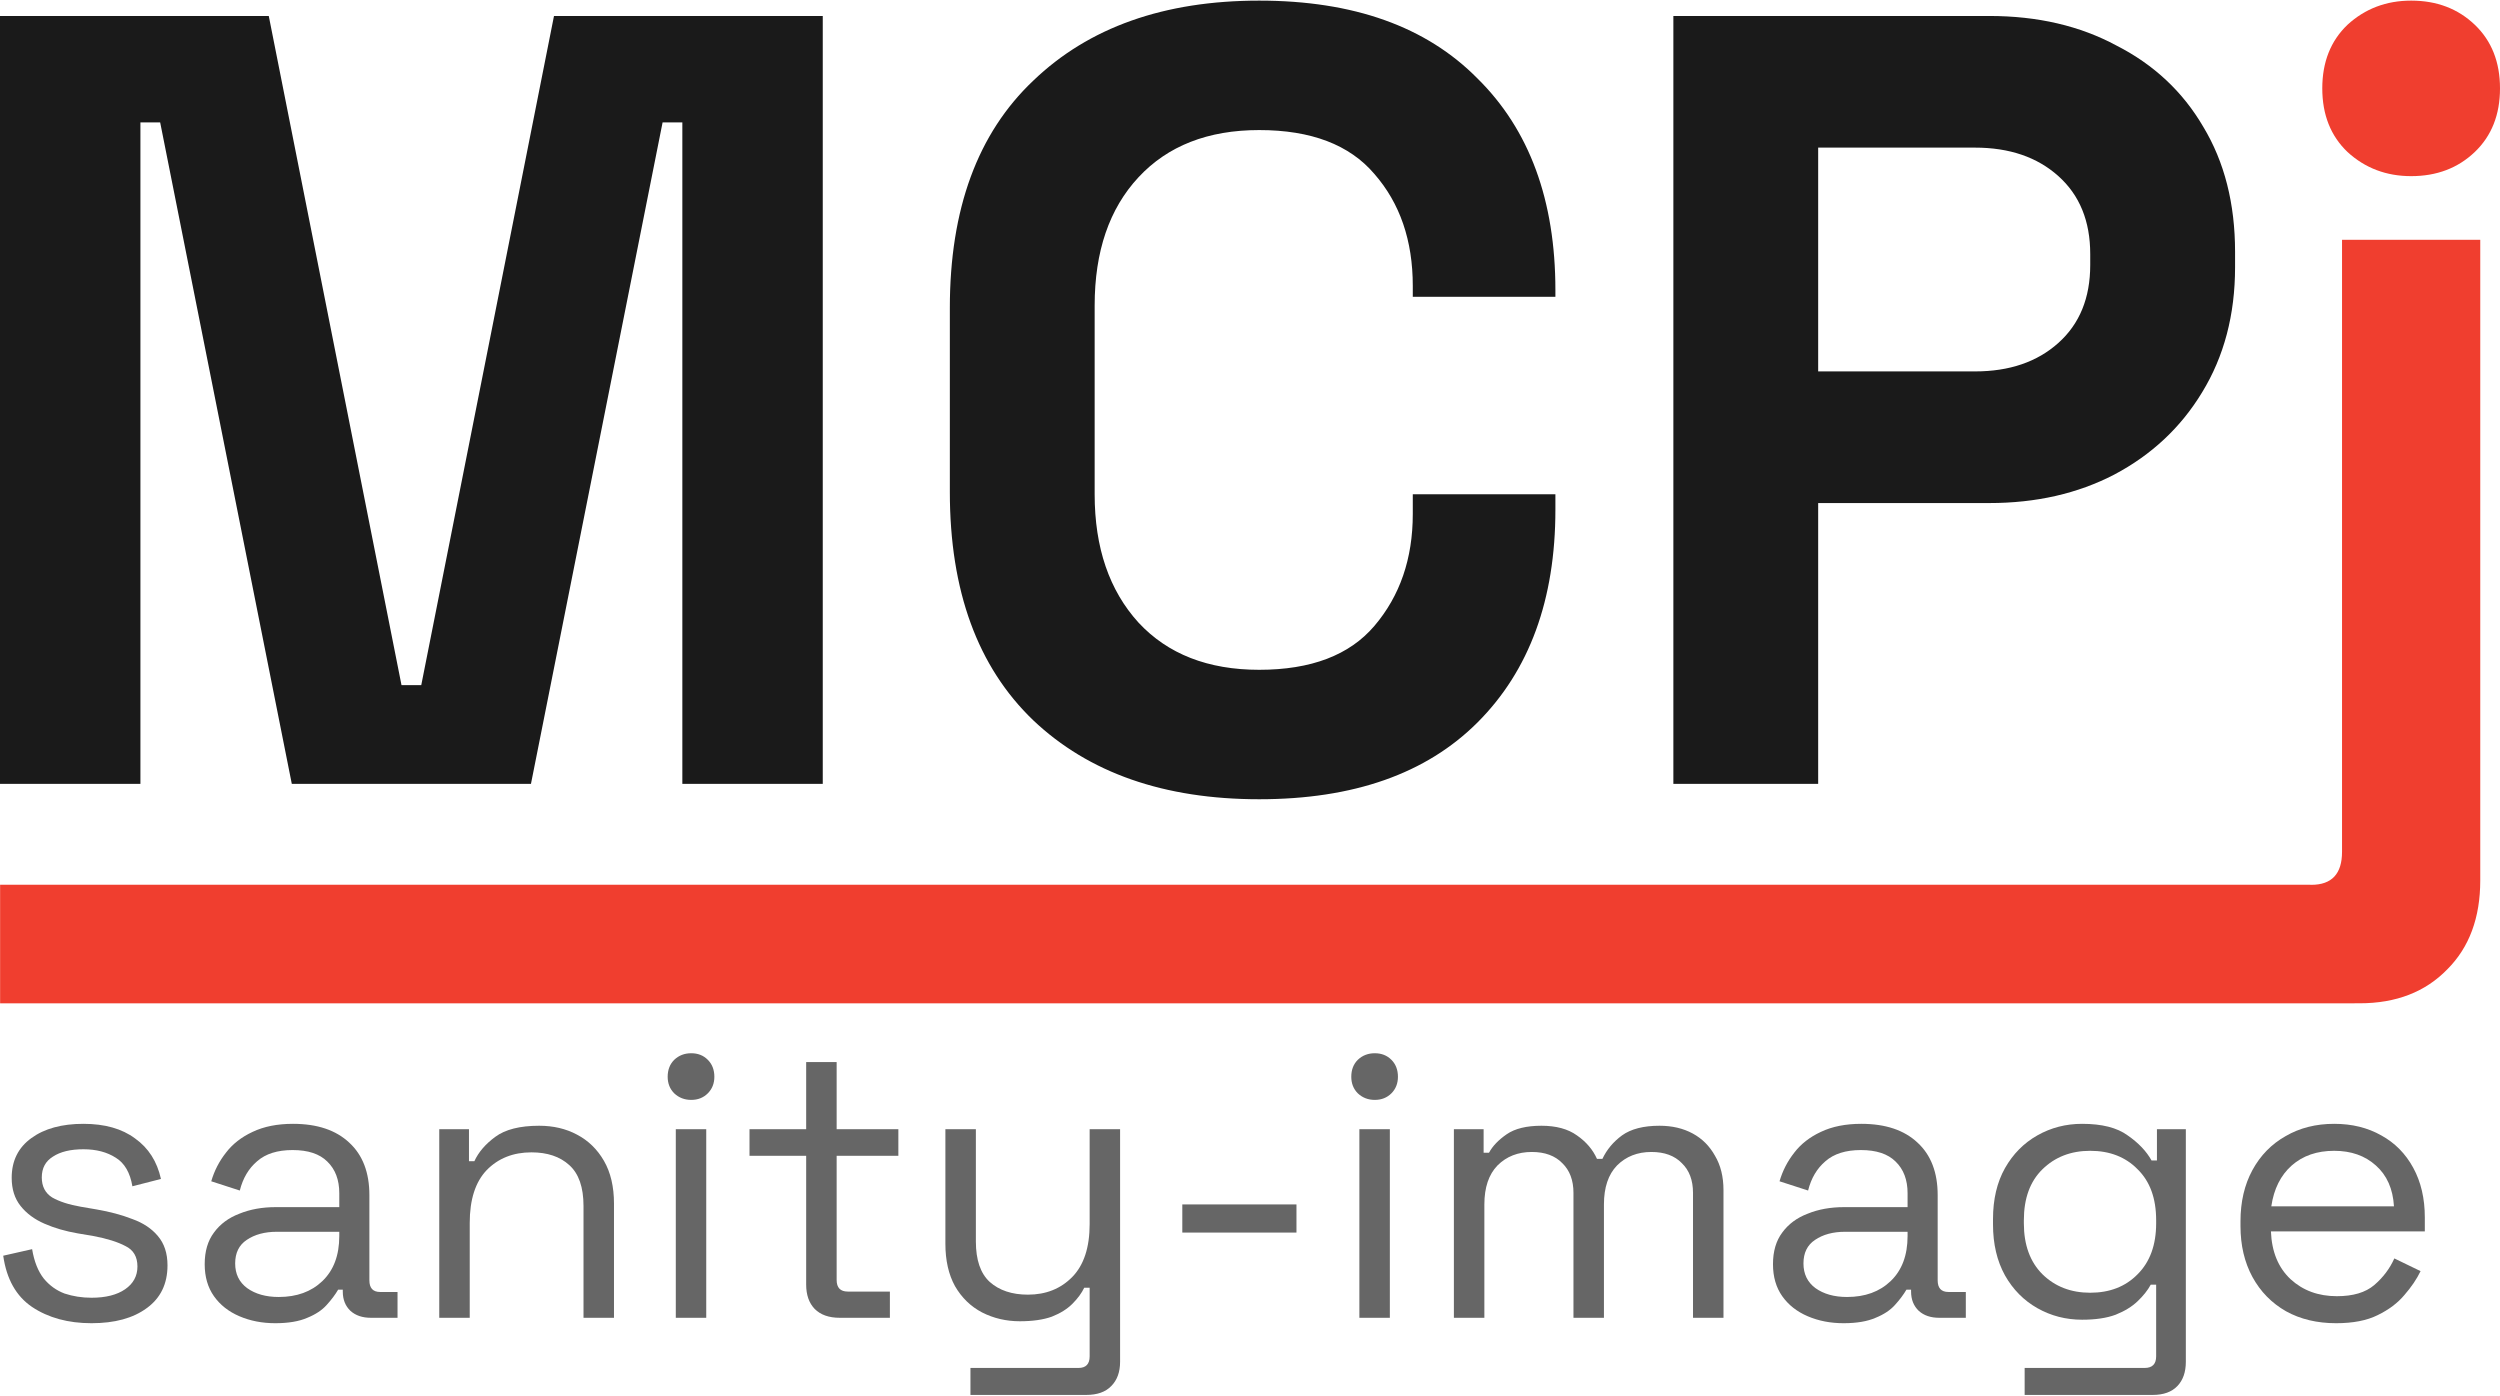
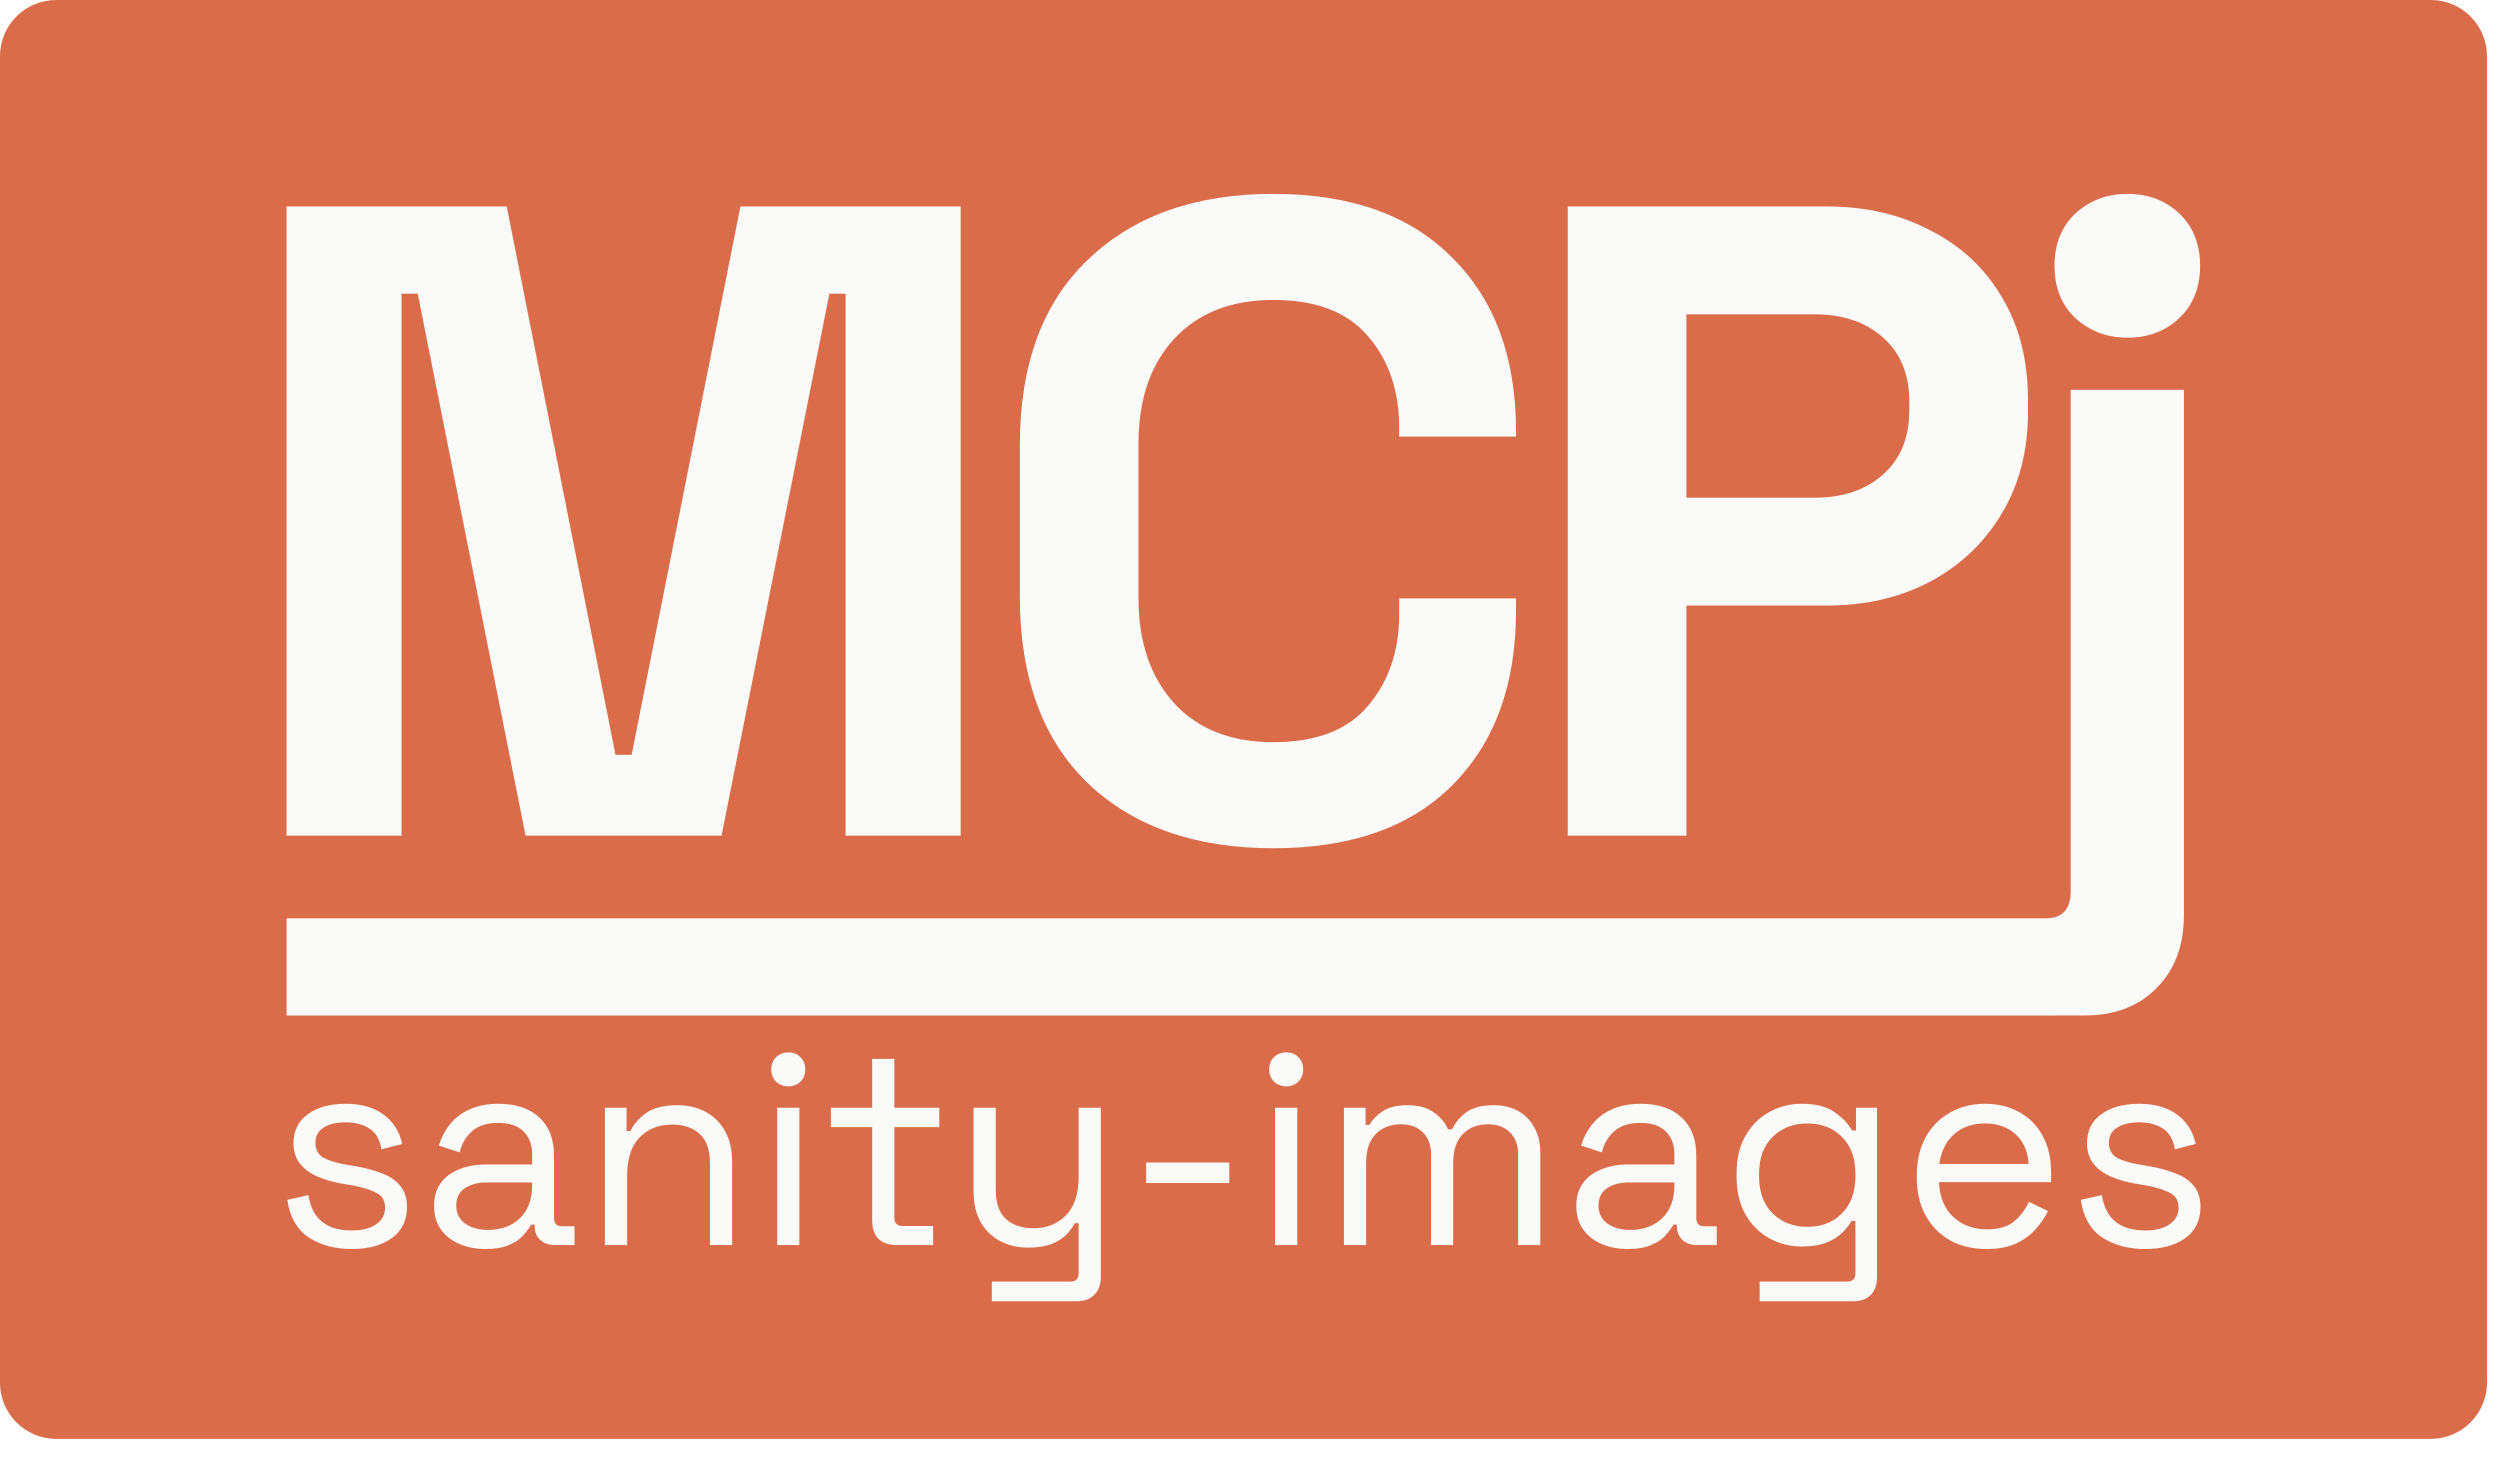
- <svg xmlns="http://www.w3.org/2000/svg" width="292" height="163" viewBox="0 0 72.925 40.672" fill="none">
-   <g id="MCPi">
-     <path d="M0 22.848V0.448H7.84L11.712 19.968H12.288L16.16 0.448H24V22.848H19.904V3.552H19.328L15.488 22.848H8.512L4.672 3.552H4.096V22.848H0Z" fill="#1a1a1a" />
-     <path d="M36.731 23.296C33.957 23.296 31.76 22.528 30.139 20.992C28.517 19.435 27.707 17.216 27.707 14.336V8.96C27.707 6.08 28.517 3.872 30.139 2.336C31.76 0.779 33.957 0 36.731 0C39.483 0 41.605 0.757 43.099 2.272C44.613 3.765 45.371 5.824 45.371 8.448V8.64H41.211V8.32C41.211 6.997 40.837 5.909 40.091 5.056C39.365 4.203 38.245 3.776 36.731 3.776C35.237 3.776 34.064 4.235 33.211 5.152C32.357 6.069 31.931 7.317 31.931 8.896V14.4C31.931 15.957 32.357 17.205 33.211 18.144C34.064 19.061 35.237 19.52 36.731 19.52C38.245 19.52 39.365 19.093 40.091 18.24C40.837 17.365 41.211 16.277 41.211 14.976V14.4H45.371V14.848C45.371 17.472 44.613 19.541 43.099 21.056C41.605 22.549 39.483 23.296 36.731 23.296Z" fill="#1a1a1a" />
-     <path d="M48.812 22.848V0.448H58.029C59.437 0.448 60.674 0.736 61.74 1.312C62.828 1.867 63.671 2.656 64.269 3.68C64.887 4.704 65.197 5.92 65.197 7.328V7.776C65.197 9.163 64.876 10.379 64.237 11.424C63.618 12.448 62.764 13.248 61.676 13.824C60.61 14.379 59.394 14.656 58.029 14.656H53.036V22.848H48.812ZM53.036 10.816H57.612C58.615 10.816 59.426 10.539 60.044 9.984C60.663 9.429 60.972 8.672 60.972 7.712V7.392C60.972 6.432 60.663 5.675 60.044 5.12C59.426 4.565 58.615 4.288 57.612 4.288H53.036V10.816Z" fill="#1a1a1a" />
-     <path fill-rule="evenodd" clip-rule="evenodd" d="M68.477 4.416C68.989 4.885 69.608 5.12 70.333 5.12C71.08 5.12 71.698 4.885 72.189 4.416C72.68 3.947 72.925 3.328 72.925 2.56C72.925 1.792 72.68 1.173 72.189 0.704C71.698 0.235 71.08 0 70.333 0C69.608 0 68.989 0.235 68.477 0.704C67.986 1.173 67.741 1.792 67.741 2.56C67.741 3.328 67.986 3.947 68.477 4.416Z" fill="#f03e2f" />
-     <path d="M67.36 25.789L67.421 25.792C68.018 25.792 68.317 25.472 68.317 24.832V6.976H72.349V25.664C72.349 26.752 72.029 27.616 71.389 28.256C70.749 28.917 69.896 29.248 68.829 29.248L67.36 29.25L0.003 29.25L0.003 25.789L67.36 25.789Z" fill="#f03e2f" />
-     <g fill="#666">
-       <path d="M2.67 38.58C1.987 38.58 1.41 38.422 0.937 38.107C0.472 37.792 0.191 37.294 0.094 36.611L0.937 36.42C0.997 36.78 1.11 37.065 1.275 37.275C1.44 37.477 1.642 37.623 1.882 37.714C2.13 37.796 2.392 37.837 2.67 37.837C3.082 37.837 3.409 37.755 3.649 37.59C3.889 37.425 4.009 37.203 4.009 36.926C4.009 36.641 3.892 36.442 3.66 36.33C3.435 36.21 3.124 36.112 2.726 36.037L2.265 35.959C1.912 35.898 1.59 35.805 1.297 35.677C1.005 35.55 0.772 35.377 0.6 35.16C0.427 34.942 0.341 34.669 0.341 34.339C0.341 33.843 0.532 33.457 0.915 33.18C1.297 32.902 1.804 32.764 2.434 32.764C3.056 32.764 3.559 32.906 3.941 33.191C4.331 33.468 4.582 33.862 4.695 34.372L3.862 34.586C3.795 34.188 3.634 33.911 3.379 33.754C3.124 33.589 2.809 33.506 2.434 33.506C2.059 33.506 1.762 33.577 1.545 33.72C1.327 33.855 1.219 34.057 1.219 34.327C1.219 34.59 1.32 34.785 1.522 34.912C1.732 35.032 2.01 35.122 2.355 35.182L2.816 35.261C3.206 35.328 3.555 35.422 3.862 35.542C4.177 35.655 4.425 35.82 4.605 36.037C4.792 36.255 4.886 36.54 4.886 36.892C4.886 37.432 4.684 37.849 4.279 38.141C3.881 38.434 3.345 38.58 2.67 38.58Z" />
-       <path d="M8.03 38.58C7.647 38.58 7.299 38.512 6.984 38.377C6.669 38.242 6.421 38.047 6.241 37.792C6.061 37.537 5.971 37.226 5.971 36.858C5.971 36.483 6.061 36.176 6.241 35.936C6.421 35.688 6.669 35.505 6.984 35.385C7.299 35.257 7.651 35.194 8.041 35.194H9.897V34.788C9.897 34.398 9.781 34.091 9.549 33.866C9.324 33.641 8.986 33.529 8.536 33.529C8.094 33.529 7.749 33.637 7.501 33.855C7.254 34.065 7.085 34.35 6.995 34.71L6.162 34.44C6.252 34.132 6.395 33.855 6.59 33.607C6.785 33.352 7.044 33.15 7.366 33C7.696 32.842 8.09 32.764 8.547 32.764C9.252 32.764 9.8 32.947 10.19 33.315C10.58 33.675 10.775 34.185 10.775 34.845V37.331C10.775 37.556 10.88 37.669 11.09 37.669H11.596V38.422H10.82C10.572 38.422 10.373 38.355 10.223 38.22C10.073 38.077 9.999 37.89 9.999 37.657V37.601H9.864C9.781 37.743 9.669 37.894 9.526 38.051C9.391 38.201 9.204 38.325 8.964 38.422C8.724 38.527 8.412 38.58 8.03 38.58ZM8.131 37.815C8.656 37.815 9.08 37.661 9.402 37.353C9.732 37.038 9.897 36.6 9.897 36.037V35.913H8.075C7.722 35.913 7.43 35.992 7.197 36.15C6.972 36.3 6.86 36.529 6.86 36.836C6.86 37.144 6.976 37.383 7.209 37.556C7.449 37.728 7.756 37.815 8.131 37.815Z" />
-       <path d="M12.813 38.422V32.921H13.68V33.855H13.837C13.957 33.592 14.159 33.356 14.444 33.146C14.737 32.928 15.165 32.82 15.727 32.82C16.14 32.82 16.507 32.906 16.829 33.078C17.16 33.251 17.422 33.506 17.617 33.843C17.812 34.181 17.91 34.597 17.91 35.092V38.422H17.021V35.16C17.021 34.612 16.882 34.215 16.605 33.967C16.334 33.72 15.967 33.596 15.502 33.596C14.97 33.596 14.534 33.769 14.197 34.114C13.867 34.459 13.702 34.972 13.702 35.655V38.422H12.813Z" />
-       <path d="M19.713 38.422V32.921H20.601V38.422H19.713ZM20.163 32.066C19.968 32.066 19.803 32.002 19.668 31.875C19.54 31.747 19.476 31.586 19.476 31.391C19.476 31.189 19.54 31.023 19.668 30.896C19.803 30.768 19.968 30.705 20.163 30.705C20.358 30.705 20.519 30.768 20.646 30.896C20.774 31.023 20.838 31.189 20.838 31.391C20.838 31.586 20.774 31.747 20.646 31.875C20.519 32.002 20.358 32.066 20.163 32.066Z" />
-       <path d="M24.495 38.422C24.18 38.422 23.936 38.336 23.764 38.163C23.599 37.991 23.516 37.755 23.516 37.455V33.697H21.863V32.921H23.516V30.963H24.405V32.921H26.205V33.697H24.405V37.32C24.405 37.545 24.514 37.657 24.731 37.657H25.958V38.422H24.495Z" />
-       <path d="M28.308 40.672V39.885H31.459C31.676 39.885 31.785 39.772 31.785 39.547V37.545H31.627C31.552 37.702 31.436 37.86 31.279 38.017C31.128 38.167 30.93 38.291 30.682 38.389C30.435 38.478 30.123 38.523 29.748 38.523C29.351 38.523 28.983 38.437 28.646 38.265C28.316 38.092 28.053 37.837 27.858 37.5C27.671 37.162 27.577 36.75 27.577 36.262V32.921H28.466V36.195C28.466 36.735 28.601 37.129 28.871 37.376C29.148 37.623 29.52 37.747 29.985 37.747C30.51 37.747 30.941 37.575 31.279 37.23C31.616 36.885 31.785 36.371 31.785 35.688V32.921H32.673V39.705C32.673 40.005 32.587 40.241 32.415 40.413C32.25 40.586 32.006 40.672 31.683 40.672H28.308Z" />
-       <path d="M34.488 35.936V35.115H37.818V35.936H34.488Z" />
-       <path d="M39.653 38.422V32.921H40.542V38.422H39.653ZM40.103 32.066C39.908 32.066 39.743 32.002 39.608 31.875C39.48 31.747 39.417 31.586 39.417 31.391C39.417 31.189 39.48 31.023 39.608 30.896C39.743 30.768 39.908 30.705 40.103 30.705C40.298 30.705 40.459 30.768 40.587 30.896C40.714 31.023 40.778 31.189 40.778 31.391C40.778 31.586 40.714 31.747 40.587 31.875C40.459 32.002 40.298 32.066 40.103 32.066Z" />
-       <path d="M42.41 38.422V32.921H43.277V33.607H43.434C43.539 33.412 43.712 33.232 43.952 33.067C44.192 32.902 44.529 32.82 44.964 32.82C45.392 32.82 45.737 32.913 45.999 33.101C46.269 33.288 46.464 33.517 46.584 33.787H46.742C46.869 33.517 47.06 33.288 47.315 33.101C47.578 32.913 47.942 32.82 48.407 32.82C48.774 32.82 49.097 32.895 49.374 33.045C49.652 33.195 49.869 33.412 50.027 33.697C50.192 33.975 50.274 34.309 50.274 34.699V38.422H49.385V34.777C49.385 34.41 49.277 34.121 49.059 33.911C48.849 33.694 48.553 33.585 48.17 33.585C47.765 33.585 47.432 33.716 47.169 33.978C46.914 34.241 46.787 34.62 46.787 35.115V38.422H45.898V34.777C45.898 34.41 45.789 34.121 45.572 33.911C45.362 33.694 45.065 33.585 44.683 33.585C44.278 33.585 43.944 33.716 43.682 33.978C43.427 34.241 43.299 34.62 43.299 35.115V38.422H42.41Z" />
-       <path d="M53.777 38.58C53.394 38.58 53.046 38.512 52.731 38.377C52.416 38.242 52.168 38.047 51.988 37.792C51.808 37.537 51.718 37.226 51.718 36.858C51.718 36.483 51.808 36.176 51.988 35.936C52.168 35.688 52.416 35.505 52.731 35.385C53.046 35.257 53.398 35.194 53.788 35.194H55.644V34.788C55.644 34.398 55.528 34.091 55.296 33.866C55.071 33.641 54.733 33.529 54.283 33.529C53.841 33.529 53.496 33.637 53.248 33.855C53.001 34.065 52.832 34.35 52.742 34.71L51.909 34.44C51.999 34.132 52.142 33.855 52.337 33.607C52.532 33.352 52.791 33.15 53.113 33C53.443 32.842 53.837 32.764 54.294 32.764C54.999 32.764 55.547 32.947 55.937 33.315C56.327 33.675 56.522 34.185 56.522 34.845V37.331C56.522 37.556 56.627 37.669 56.837 37.669H57.343V38.422H56.567C56.319 38.422 56.121 38.355 55.971 38.22C55.821 38.077 55.746 37.89 55.746 37.657V37.601H55.611C55.528 37.743 55.416 37.894 55.273 38.051C55.138 38.201 54.951 38.325 54.711 38.422C54.471 38.527 54.159 38.58 53.777 38.58ZM53.878 37.815C54.403 37.815 54.827 37.661 55.149 37.353C55.479 37.038 55.644 36.6 55.644 36.037V35.913H53.822C53.469 35.913 53.177 35.992 52.944 36.15C52.719 36.3 52.607 36.529 52.607 36.836C52.607 37.144 52.723 37.383 52.956 37.556C53.196 37.728 53.503 37.815 53.878 37.815Z" />
-       <path d="M58.136 35.7V35.542C58.136 34.965 58.253 34.47 58.485 34.057C58.718 33.645 59.033 33.326 59.43 33.101C59.828 32.876 60.263 32.764 60.735 32.764C61.313 32.764 61.755 32.876 62.063 33.101C62.378 33.319 62.61 33.562 62.76 33.832H62.918V32.921H63.761V39.705C63.761 40.005 63.679 40.241 63.514 40.413C63.349 40.586 63.109 40.672 62.794 40.672H59.059V39.885H62.558C62.783 39.885 62.895 39.772 62.895 39.547V37.455H62.738C62.648 37.62 62.52 37.781 62.355 37.938C62.19 38.096 61.977 38.227 61.714 38.332C61.452 38.43 61.125 38.478 60.735 38.478C60.263 38.478 59.828 38.366 59.43 38.141C59.033 37.916 58.718 37.597 58.485 37.185C58.253 36.765 58.136 36.27 58.136 35.7ZM60.971 37.691C61.541 37.691 62.003 37.511 62.355 37.151C62.715 36.791 62.895 36.296 62.895 35.666V35.576C62.895 34.938 62.715 34.444 62.355 34.091C62.003 33.731 61.541 33.551 60.971 33.551C60.409 33.551 59.944 33.731 59.577 34.091C59.217 34.444 59.036 34.938 59.036 35.576V35.666C59.036 36.296 59.217 36.791 59.577 37.151C59.944 37.511 60.409 37.691 60.971 37.691Z" />
-       <path d="M68.144 38.58C67.59 38.58 67.102 38.464 66.682 38.231C66.262 37.991 65.936 37.657 65.703 37.23C65.471 36.802 65.355 36.307 65.355 35.745V35.61C65.355 35.04 65.471 34.541 65.703 34.114C65.936 33.686 66.258 33.356 66.671 33.123C67.083 32.883 67.556 32.764 68.088 32.764C68.606 32.764 69.063 32.876 69.461 33.101C69.858 33.319 70.169 33.633 70.394 34.046C70.62 34.459 70.732 34.942 70.732 35.497V35.902H66.243C66.266 36.495 66.457 36.96 66.817 37.297C67.177 37.627 67.627 37.792 68.167 37.792C68.639 37.792 69.003 37.684 69.258 37.466C69.513 37.248 69.708 36.99 69.843 36.69L70.608 37.061C70.496 37.294 70.338 37.526 70.136 37.758C69.941 37.991 69.682 38.186 69.359 38.343C69.044 38.501 68.639 38.58 68.144 38.58ZM66.254 35.171H69.832C69.802 34.661 69.626 34.264 69.303 33.978C68.988 33.694 68.583 33.551 68.088 33.551C67.586 33.551 67.173 33.694 66.851 33.978C66.528 34.264 66.329 34.661 66.254 35.171Z" />
-     </g>
-   </g>
+ <svg xmlns="http://www.w3.org/2000/svg" width="89" height="52" viewBox="0 0 89 52" fill="none">
+   <path d="M0 2C0 0.895 0.895 0 2 0H86.536C87.641 0 88.536 0.895 88.536 2V49.224C88.536 50.328 87.641 51.224 86.536 51.224H2C0.895 51.224 0 50.328 0 49.224V2Z" fill="#DA6C49" />
+   <path d="M10.199 29.75V7.35H18.039L21.911 26.87H22.487L26.359 7.35H34.199V29.75H30.103V10.454H29.527L25.687 29.75H18.711L14.871 10.454H14.295V29.75H10.199Z" fill="#FAFAF8" />
+   <path d="M45.33 30.198C42.557 30.198 40.359 29.43 38.738 27.894C37.117 26.337 36.306 24.118 36.306 21.238V15.862C36.306 12.982 37.117 10.774 38.738 9.238C40.359 7.681 42.557 6.902 45.33 6.902C48.082 6.902 50.205 7.66 51.698 9.174C53.213 10.668 53.97 12.726 53.97 15.35V15.542H49.81V15.222C49.81 13.9 49.437 12.812 48.69 11.958C47.965 11.105 46.845 10.678 45.33 10.678C43.837 10.678 42.663 11.137 41.81 12.054C40.957 12.972 40.53 14.22 40.53 15.798V21.302C40.53 22.86 40.957 24.108 41.81 25.046C42.663 25.964 43.837 26.422 45.33 26.422C46.845 26.422 47.965 25.996 48.69 25.142C49.437 24.268 49.81 23.18 49.81 21.878V21.302H53.97V21.75C53.97 24.374 53.213 26.444 51.698 27.958C50.205 29.452 48.082 30.198 45.33 30.198Z" fill="#FAFAF8" />
+   <path d="M55.812 29.75V7.35H65.028C66.436 7.35 67.673 7.638 68.74 8.214C69.828 8.769 70.67 9.558 71.268 10.582C71.886 11.606 72.196 12.822 72.196 14.23V14.678C72.196 16.065 71.876 17.281 71.236 18.326C70.617 19.35 69.764 20.15 68.676 20.726C67.609 21.281 66.393 21.558 65.028 21.558H60.036V29.75H55.812ZM60.036 17.718H64.612C65.614 17.718 66.425 17.441 67.044 16.886C67.662 16.332 67.972 15.574 67.972 14.614V14.294C67.972 13.334 67.662 12.577 67.044 12.022C66.425 11.468 65.614 11.19 64.612 11.19H60.036V17.718Z" fill="#FAFAF8" />
+   <path fill-rule="evenodd" clip-rule="evenodd" d="M73.876 11.318C74.388 11.788 75.007 12.022 75.732 12.022C76.479 12.022 77.097 11.788 77.588 11.318C78.079 10.849 78.324 10.23 78.324 9.462C78.324 8.694 78.079 8.076 77.588 7.606C77.097 7.137 76.479 6.902 75.732 6.902C75.007 6.902 74.388 7.137 73.876 7.606C73.386 8.076 73.14 8.694 73.14 9.462C73.14 10.23 73.386 10.849 73.876 11.318Z" fill="#FAFAF8" />
+   <path d="M12.519 44.465C11.912 44.465 11.399 44.325 10.979 44.045C10.566 43.765 10.316 43.321 10.229 42.715L10.979 42.545C11.032 42.865 11.132 43.118 11.279 43.305C11.426 43.485 11.606 43.615 11.819 43.695C12.039 43.768 12.272 43.805 12.519 43.805C12.886 43.805 13.176 43.731 13.389 43.585C13.602 43.438 13.709 43.241 13.709 42.995C13.709 42.741 13.606 42.565 13.399 42.465C13.199 42.358 12.922 42.271 12.569 42.205L12.159 42.135C11.846 42.081 11.559 41.998 11.299 41.885C11.039 41.771 10.832 41.618 10.679 41.425C10.526 41.231 10.449 40.988 10.449 40.695C10.449 40.255 10.619 39.911 10.959 39.665C11.299 39.418 11.749 39.295 12.309 39.295C12.862 39.295 13.309 39.421 13.649 39.675C13.996 39.921 14.219 40.271 14.319 40.725L13.579 40.915C13.519 40.561 13.376 40.315 13.149 40.175C12.922 40.028 12.642 39.955 12.309 39.955C11.976 39.955 11.712 40.018 11.519 40.145C11.326 40.265 11.229 40.445 11.229 40.685C11.229 40.918 11.319 41.091 11.499 41.205C11.686 41.311 11.932 41.391 12.239 41.445L12.649 41.515C12.996 41.575 13.306 41.658 13.579 41.765C13.859 41.865 14.079 42.011 14.239 42.205C14.406 42.398 14.489 42.651 14.489 42.965C14.489 43.445 14.309 43.815 13.949 44.075C13.596 44.335 13.119 44.465 12.519 44.465Z" fill="#FAFAF8" />
+   <path d="M17.283 44.465C16.943 44.465 16.633 44.405 16.353 44.285C16.073 44.165 15.853 43.991 15.693 43.765C15.533 43.538 15.453 43.261 15.453 42.935C15.453 42.601 15.533 42.328 15.693 42.115C15.853 41.895 16.073 41.731 16.353 41.625C16.633 41.511 16.947 41.455 17.293 41.455H18.943V41.095C18.943 40.748 18.84 40.475 18.633 40.275C18.433 40.075 18.133 39.975 17.733 39.975C17.34 39.975 17.033 40.071 16.813 40.265C16.593 40.451 16.443 40.705 16.363 41.025L15.623 40.785C15.703 40.511 15.83 40.265 16.003 40.045C16.177 39.818 16.407 39.638 16.693 39.505C16.987 39.365 17.337 39.295 17.743 39.295C18.37 39.295 18.857 39.458 19.203 39.785C19.55 40.105 19.723 40.558 19.723 41.145V43.355C19.723 43.555 19.817 43.655 20.003 43.655H20.453V44.325H19.763C19.543 44.325 19.367 44.265 19.233 44.145C19.1 44.018 19.033 43.851 19.033 43.645V43.595H18.913C18.84 43.721 18.74 43.855 18.613 43.995C18.493 44.128 18.327 44.238 18.113 44.325C17.9 44.418 17.623 44.465 17.283 44.465ZM17.373 43.785C17.84 43.785 18.217 43.648 18.503 43.375C18.797 43.095 18.943 42.705 18.943 42.205V42.095H17.323C17.01 42.095 16.75 42.165 16.543 42.305C16.343 42.438 16.243 42.641 16.243 42.915C16.243 43.188 16.347 43.401 16.553 43.555C16.767 43.708 17.04 43.785 17.373 43.785Z" fill="#FAFAF8" />
+   <path d="M21.535 44.325V39.435H22.305V40.265H22.445C22.552 40.031 22.732 39.821 22.985 39.635C23.245 39.441 23.625 39.345 24.125 39.345C24.492 39.345 24.819 39.421 25.105 39.575C25.399 39.728 25.632 39.955 25.805 40.255C25.979 40.555 26.065 40.925 26.065 41.365V44.325H25.275V41.425C25.275 40.938 25.152 40.585 24.905 40.365C24.665 40.145 24.339 40.035 23.925 40.035C23.452 40.035 23.065 40.188 22.765 40.495C22.472 40.801 22.325 41.258 22.325 41.865V44.325H21.535Z" fill="#FAFAF8" />
+   <path d="M27.668 44.325V39.435H28.458V44.325H27.668ZM28.068 38.675C27.895 38.675 27.748 38.618 27.628 38.505C27.515 38.391 27.458 38.248 27.458 38.075C27.458 37.895 27.515 37.748 27.628 37.635C27.748 37.521 27.895 37.465 28.068 37.465C28.241 37.465 28.385 37.521 28.498 37.635C28.611 37.748 28.668 37.895 28.668 38.075C28.668 38.248 28.611 38.391 28.498 38.505C28.385 38.618 28.241 38.675 28.068 38.675Z" fill="#FAFAF8" />
+   <path d="M31.919 44.325C31.639 44.325 31.423 44.248 31.269 44.095C31.123 43.941 31.049 43.731 31.049 43.465V40.125H29.579V39.435H31.049V37.695H31.839V39.435H33.439V40.125H31.839V43.345C31.839 43.545 31.936 43.645 32.129 43.645H33.219V44.325H31.919Z" fill="#FAFAF8" />
+   <path d="M35.309 46.325V45.625H38.109C38.302 45.625 38.399 45.525 38.399 45.325V43.545H38.259C38.192 43.685 38.089 43.825 37.949 43.965C37.816 44.098 37.639 44.208 37.419 44.295C37.199 44.375 36.922 44.415 36.589 44.415C36.236 44.415 35.909 44.338 35.609 44.185C35.316 44.031 35.082 43.805 34.909 43.505C34.742 43.205 34.659 42.838 34.659 42.405V39.435H35.449V42.345C35.449 42.825 35.569 43.175 35.809 43.395C36.056 43.615 36.386 43.725 36.799 43.725C37.266 43.725 37.649 43.571 37.949 43.265C38.249 42.958 38.399 42.501 38.399 41.895V39.435H39.189V45.465C39.189 45.731 39.112 45.941 38.959 46.095C38.812 46.248 38.596 46.325 38.309 46.325H35.309Z" fill="#FAFAF8" />
+   <path d="M40.802 42.115V41.385H43.762V42.115H40.802Z" fill="#FAFAF8" />
+   <path d="M45.393 44.325V39.435H46.183V44.325H45.393ZM45.793 38.675C45.62 38.675 45.473 38.618 45.353 38.505C45.239 38.391 45.183 38.248 45.183 38.075C45.183 37.895 45.239 37.748 45.353 37.635C45.473 37.521 45.62 37.465 45.793 37.465C45.966 37.465 46.109 37.521 46.223 37.635C46.336 37.748 46.393 37.895 46.393 38.075C46.393 38.248 46.336 38.391 46.223 38.505C46.109 38.618 45.966 38.675 45.793 38.675Z" fill="#FAFAF8" />
+   <path d="M47.844 44.325V39.435H48.614V40.045H48.754C48.847 39.871 49.001 39.711 49.214 39.565C49.427 39.418 49.727 39.345 50.114 39.345C50.494 39.345 50.801 39.428 51.034 39.595C51.274 39.761 51.447 39.965 51.554 40.205H51.694C51.807 39.965 51.977 39.761 52.204 39.595C52.437 39.428 52.761 39.345 53.174 39.345C53.501 39.345 53.787 39.411 54.034 39.545C54.281 39.678 54.474 39.871 54.614 40.125C54.761 40.371 54.834 40.668 54.834 41.015V44.325H54.044V41.085C54.044 40.758 53.947 40.501 53.754 40.315C53.567 40.121 53.304 40.025 52.964 40.025C52.604 40.025 52.307 40.141 52.074 40.375C51.847 40.608 51.734 40.945 51.734 41.385V44.325H50.944V41.085C50.944 40.758 50.847 40.501 50.654 40.315C50.467 40.121 50.204 40.025 49.864 40.025C49.504 40.025 49.207 40.141 48.974 40.375C48.747 40.608 48.634 40.945 48.634 41.385V44.325H47.844Z" fill="#FAFAF8" />
+   <path d="M57.947 44.465C57.608 44.465 57.297 44.405 57.017 44.285C56.737 44.165 56.517 43.991 56.358 43.765C56.197 43.538 56.117 43.261 56.117 42.935C56.117 42.601 56.197 42.328 56.358 42.115C56.517 41.895 56.737 41.731 57.017 41.625C57.297 41.511 57.611 41.455 57.958 41.455H59.608V41.095C59.608 40.748 59.504 40.475 59.297 40.275C59.097 40.075 58.797 39.975 58.398 39.975C58.004 39.975 57.697 40.071 57.477 40.265C57.258 40.451 57.108 40.705 57.028 41.025L56.288 40.785C56.367 40.511 56.494 40.265 56.667 40.045C56.841 39.818 57.071 39.638 57.358 39.505C57.651 39.365 58.001 39.295 58.407 39.295C59.034 39.295 59.521 39.458 59.867 39.785C60.214 40.105 60.388 40.558 60.388 41.145V43.355C60.388 43.555 60.481 43.655 60.667 43.655H61.117V44.325H60.428C60.208 44.325 60.031 44.265 59.898 44.145C59.764 44.018 59.697 43.851 59.697 43.645V43.595H59.578C59.504 43.721 59.404 43.855 59.278 43.995C59.157 44.128 58.991 44.238 58.778 44.325C58.564 44.418 58.288 44.465 57.947 44.465ZM58.038 43.785C58.504 43.785 58.881 43.648 59.167 43.375C59.461 43.095 59.608 42.705 59.608 42.205V42.095H57.987C57.674 42.095 57.414 42.165 57.208 42.305C57.008 42.438 56.907 42.641 56.907 42.915C56.907 43.188 57.011 43.401 57.218 43.555C57.431 43.708 57.704 43.785 58.038 43.785Z" fill="#FAFAF8" />
+   <path d="M61.823 41.905V41.765C61.823 41.251 61.926 40.811 62.133 40.445C62.339 40.078 62.619 39.795 62.973 39.595C63.326 39.395 63.713 39.295 64.133 39.295C64.646 39.295 65.039 39.395 65.313 39.595C65.593 39.788 65.799 40.005 65.933 40.245H66.073V39.435H66.823V45.465C66.823 45.731 66.749 45.941 66.603 46.095C66.456 46.248 66.243 46.325 65.963 46.325H62.643V45.625H65.753C65.953 45.625 66.053 45.525 66.053 45.325V43.465H65.913C65.833 43.611 65.719 43.755 65.573 43.895C65.426 44.035 65.236 44.151 65.003 44.245C64.769 44.331 64.479 44.375 64.133 44.375C63.713 44.375 63.326 44.275 62.973 44.075C62.619 43.875 62.339 43.591 62.133 43.225C61.926 42.851 61.823 42.411 61.823 41.905ZM64.343 43.675C64.849 43.675 65.259 43.515 65.573 43.195C65.893 42.875 66.053 42.435 66.053 41.875V41.795C66.053 41.228 65.893 40.788 65.573 40.475C65.259 40.155 64.849 39.995 64.343 39.995C63.843 39.995 63.429 40.155 63.103 40.475C62.783 40.788 62.623 41.228 62.623 41.795V41.875C62.623 42.435 62.783 42.875 63.103 43.195C63.429 43.515 63.843 43.675 64.343 43.675Z" fill="#FAFAF8" />
+   <path d="M70.719 44.465C70.225 44.465 69.792 44.361 69.419 44.155C69.045 43.941 68.755 43.645 68.549 43.265C68.342 42.885 68.239 42.445 68.239 41.945V41.825C68.239 41.318 68.342 40.875 68.549 40.495C68.755 40.115 69.042 39.821 69.409 39.615C69.775 39.401 70.195 39.295 70.669 39.295C71.129 39.295 71.535 39.395 71.889 39.595C72.242 39.788 72.519 40.068 72.719 40.435C72.919 40.801 73.019 41.231 73.019 41.725V42.085H69.029C69.049 42.611 69.219 43.025 69.539 43.325C69.859 43.618 70.259 43.765 70.739 43.765C71.159 43.765 71.482 43.668 71.709 43.475C71.935 43.281 72.109 43.051 72.229 42.785L72.909 43.115C72.809 43.321 72.669 43.528 72.489 43.735C72.315 43.941 72.085 44.115 71.799 44.255C71.519 44.395 71.159 44.465 70.719 44.465ZM69.039 41.435H72.219C72.192 40.981 72.035 40.628 71.749 40.375C71.469 40.121 71.109 39.995 70.669 39.995C70.222 39.995 69.855 40.121 69.569 40.375C69.282 40.628 69.105 40.981 69.039 41.435Z" fill="#FAFAF8" />
+   <path d="M76.367 44.465C75.76 44.465 75.247 44.325 74.827 44.045C74.413 43.765 74.163 43.321 74.077 42.715L74.827 42.545C74.88 42.865 74.98 43.118 75.127 43.305C75.273 43.485 75.453 43.615 75.667 43.695C75.887 43.768 76.12 43.805 76.367 43.805C76.733 43.805 77.023 43.731 77.237 43.585C77.45 43.438 77.557 43.241 77.557 42.995C77.557 42.741 77.453 42.565 77.247 42.465C77.047 42.358 76.77 42.271 76.417 42.205L76.007 42.135C75.693 42.081 75.407 41.998 75.147 41.885C74.887 41.771 74.68 41.618 74.527 41.425C74.373 41.231 74.297 40.988 74.297 40.695C74.297 40.255 74.467 39.911 74.807 39.665C75.147 39.418 75.597 39.295 76.157 39.295C76.71 39.295 77.157 39.421 77.497 39.675C77.843 39.921 78.067 40.271 78.167 40.725L77.427 40.915C77.367 40.561 77.223 40.315 76.997 40.175C76.77 40.028 76.49 39.955 76.157 39.955C75.823 39.955 75.56 40.018 75.367 40.145C75.173 40.265 75.077 40.445 75.077 40.685C75.077 40.918 75.167 41.091 75.347 41.205C75.533 41.311 75.78 41.391 76.087 41.445L76.497 41.515C76.843 41.575 77.153 41.658 77.427 41.765C77.707 41.865 77.927 42.011 78.087 42.205C78.253 42.398 78.337 42.651 78.337 42.965C78.337 43.445 78.157 43.815 77.797 44.075C77.443 44.335 76.967 44.465 76.367 44.465Z" fill="#FAFAF8" />
+   <path d="M72.41 32.692L72.82 32.694C73.418 32.694 73.716 32.374 73.716 31.734V13.878H77.748V32.566C77.748 33.654 77.428 34.518 76.788 35.158C76.148 35.82 75.295 36.15 74.228 36.15L72.41 36.153H10.203L10.203 32.692H72.41Z" fill="#FAFAF8" />
</svg>
